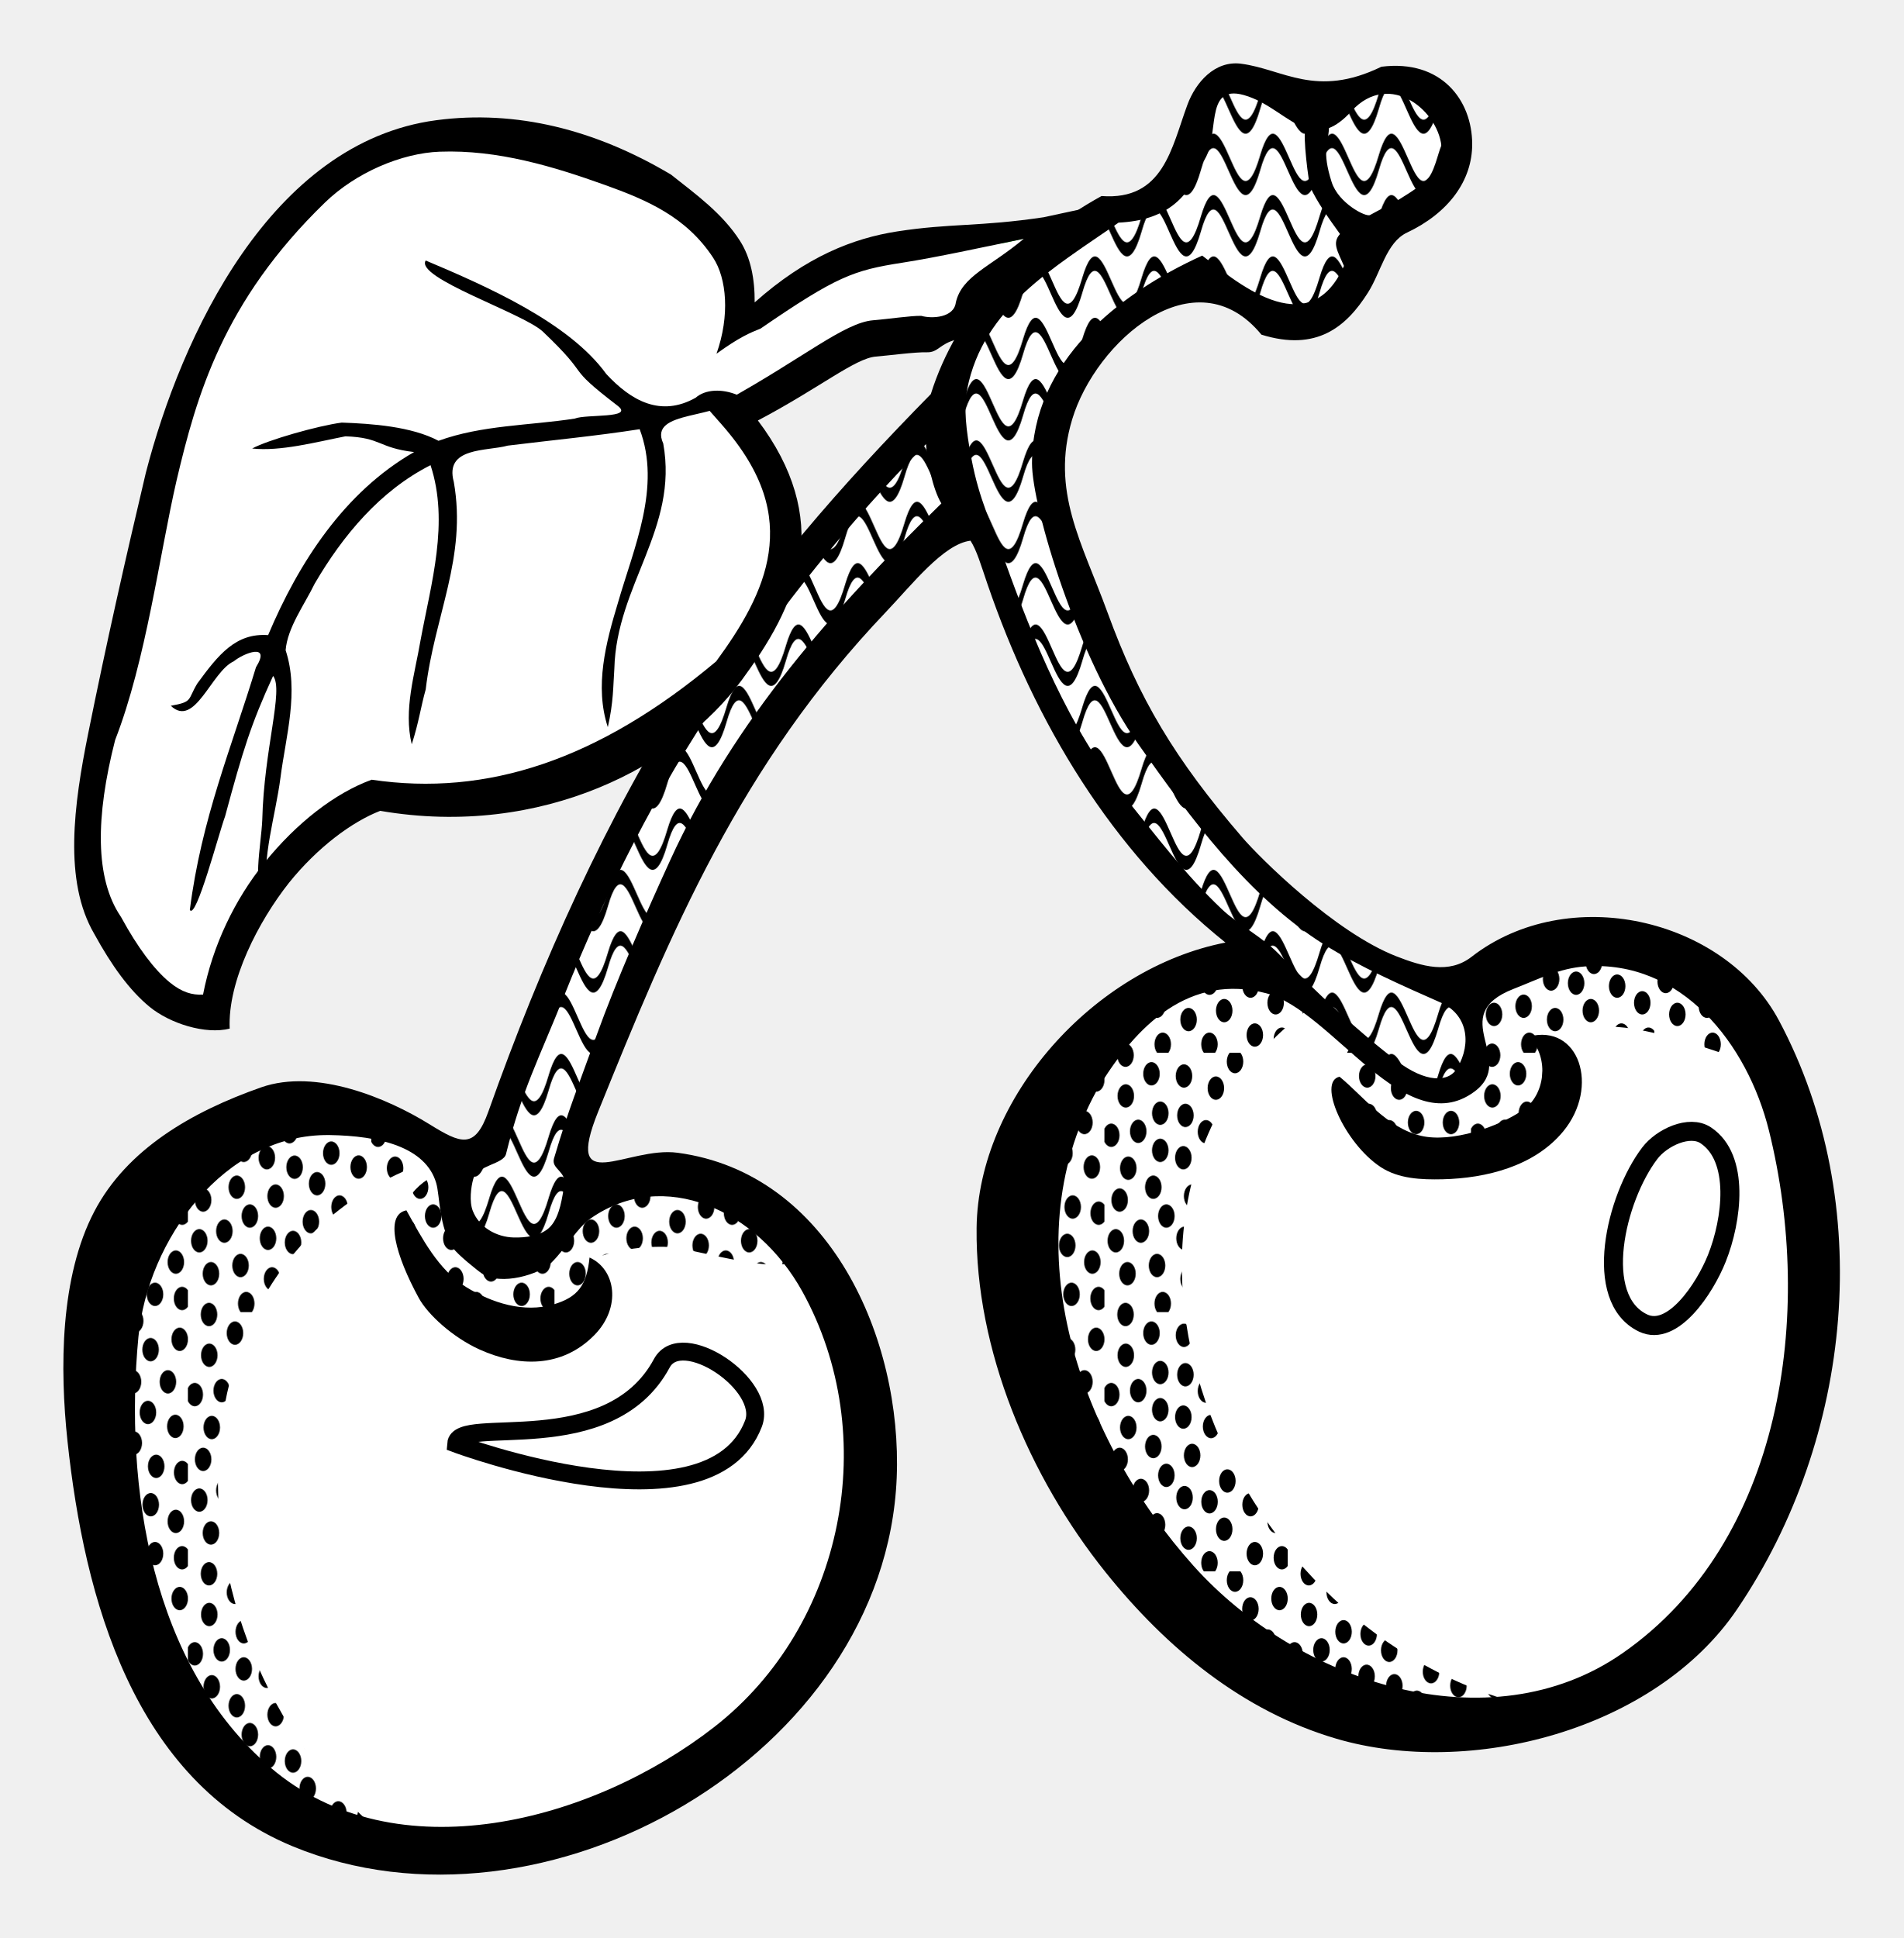
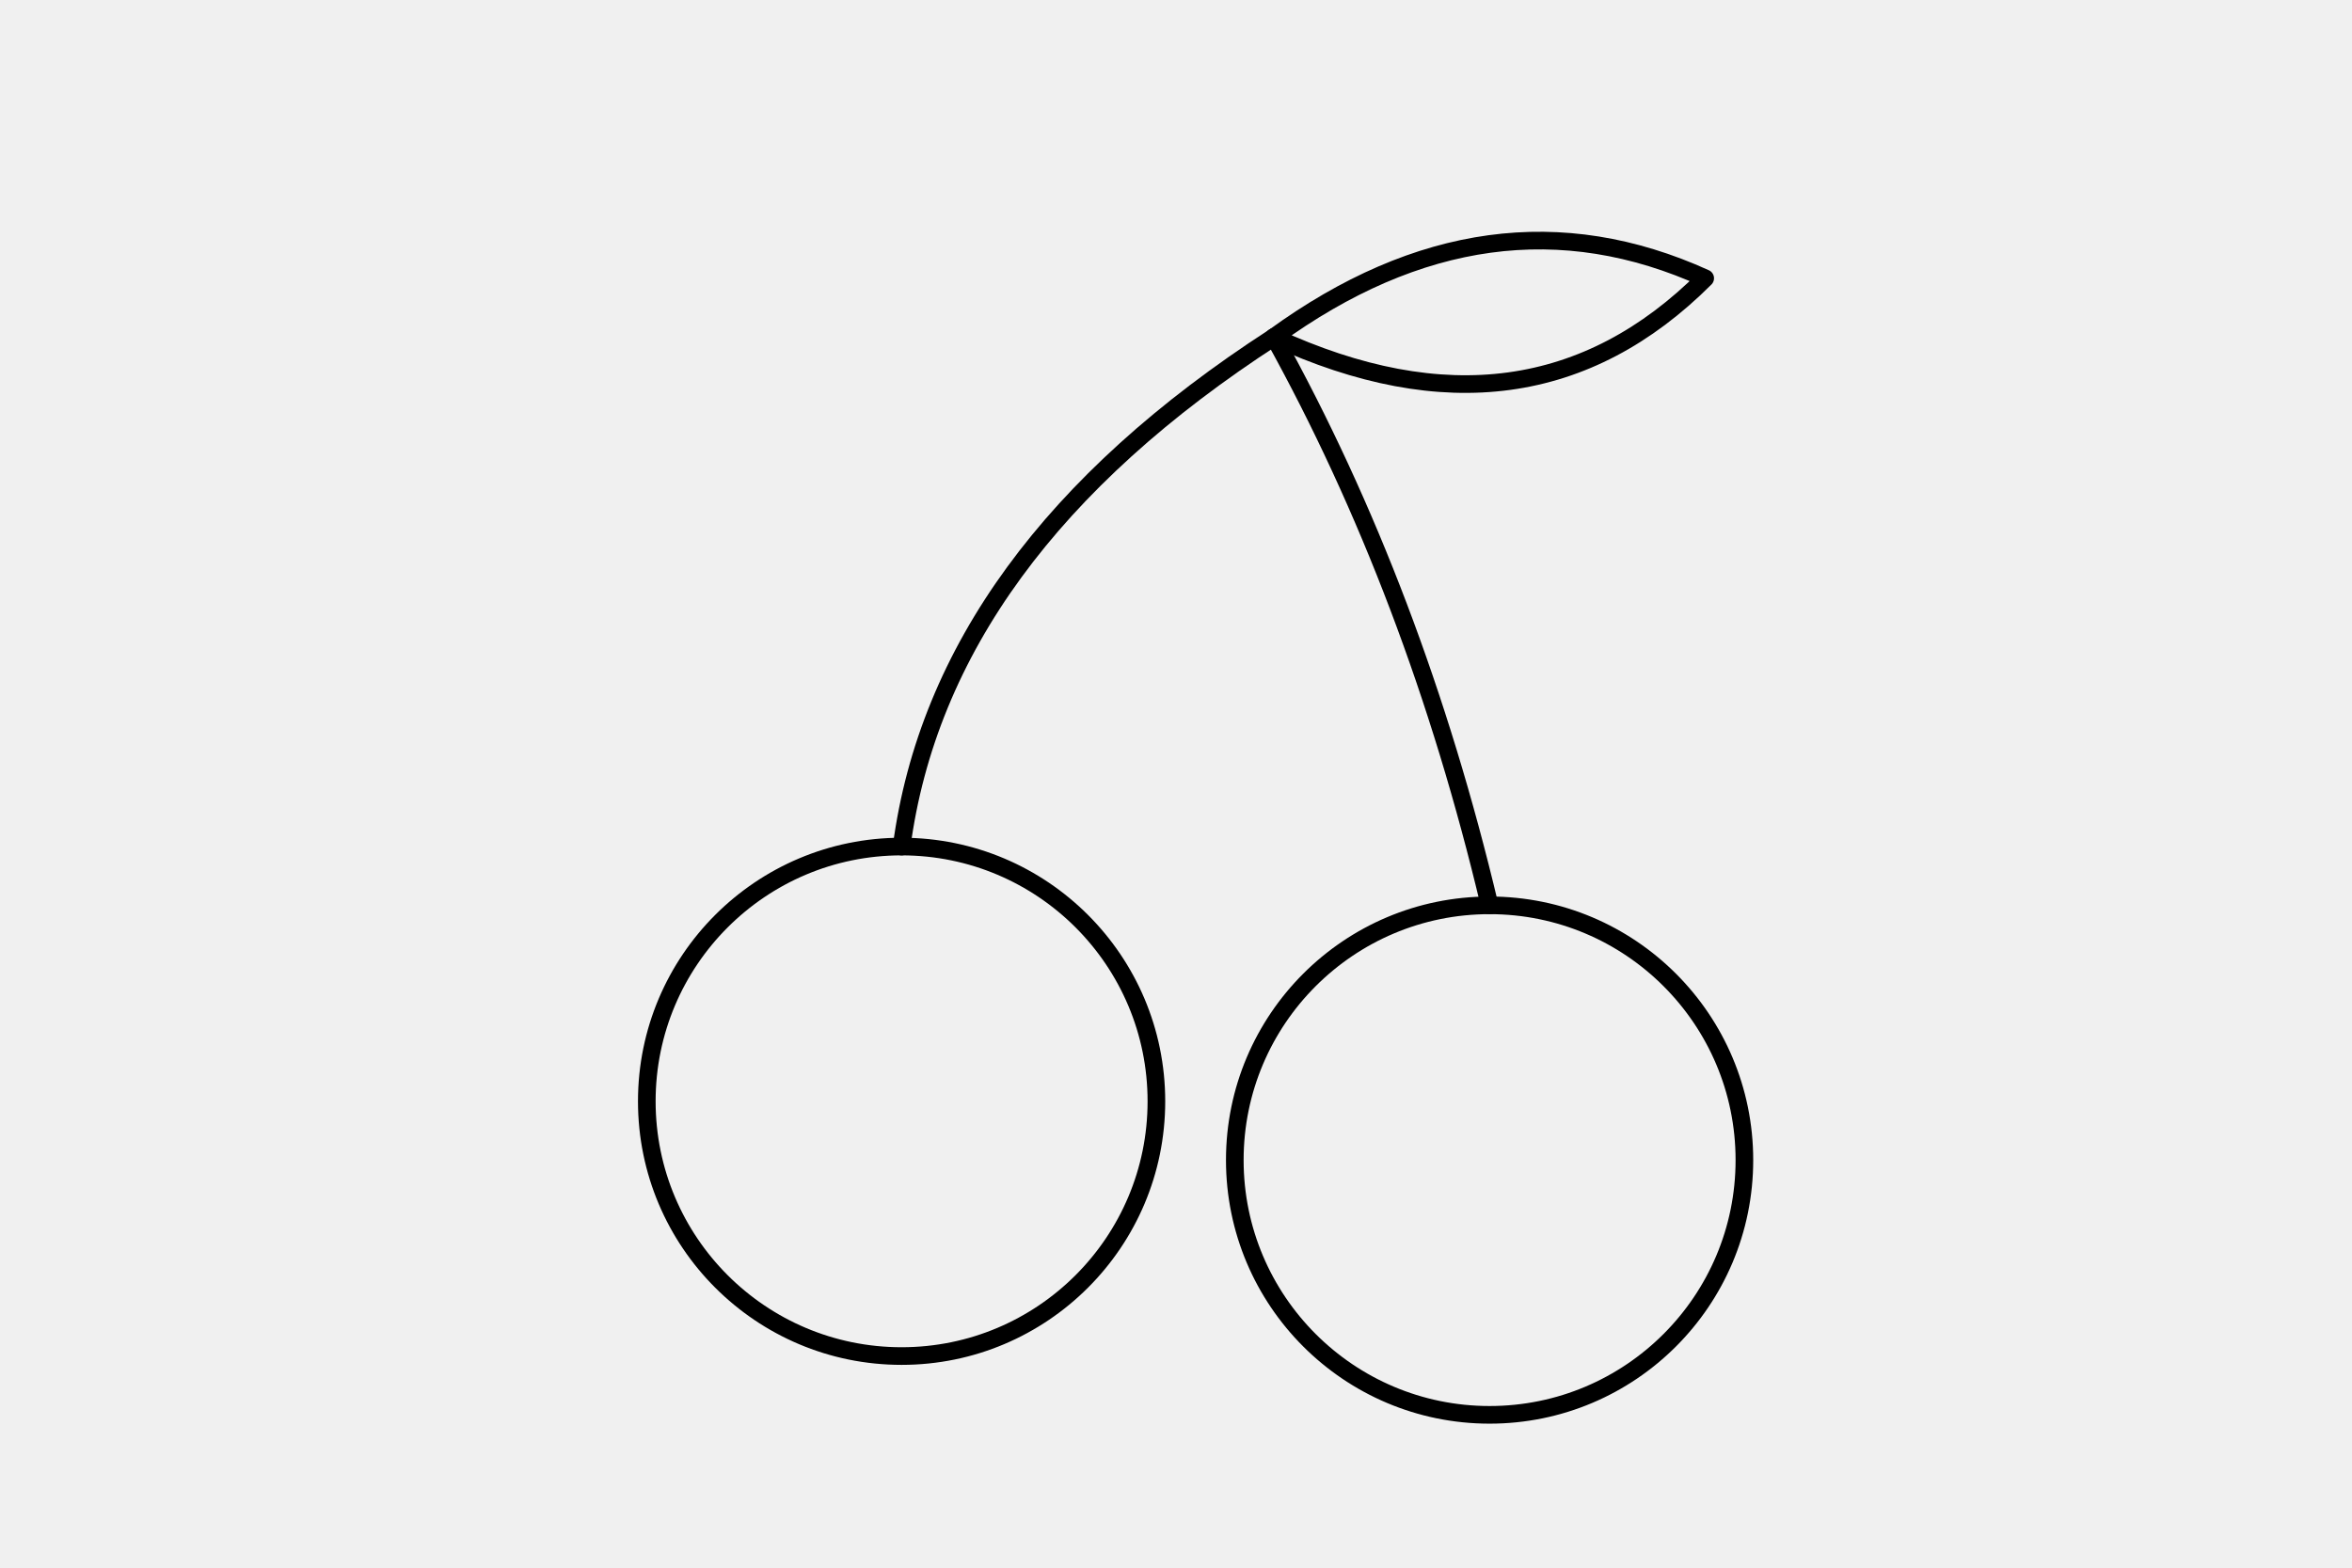
- <svg xmlns="http://www.w3.org/2000/svg" xmlns:xlink="http://www.w3.org/1999/xlink" width="30.038mm" height="30.587mm" viewBox="0 0 106.434 108.379" id="svg2" version="1.1">
-   <defs id="defs4">
-     <pattern xlink:href="#Wavy" id="pattern5930" patternTransform="matrix(0.1102913,0,0,0.6621998,-16,908)" />
-     <pattern id="Wavy" height="5.181" width="30.066" patternUnits="userSpaceOnUse">
-       <path id="path5703" d="M 7.597,0.061 C 5.079,-0.187 2.656,0.302 -0.01,1.788 L -0.01,3.061 C 2.773,1.431 5.173,1.052 7.472,1.280 C 9.770,1.508 11.969,2.361 14.253,3.218 C 18.820,4.931 23.804,6.676 30.066,3.061 L 30.062,1.788 C 23.622,5.497 19.246,3.770 14.691,2.061 C 12.413,1.207 10.115,0.311 7.597,0.061 z " style="fill:black;stroke:none;" />
-     </pattern>
-     <pattern xlink:href="#Polkadots-large" id="pattern5836" patternTransform="matrix(1.025,0,0,1.45,0,946)" />
-     <pattern id="Polkadots-large" patternTransform="translate(0,0) scale(10,10)" height="10" width="10" patternUnits="userSpaceOnUse">
-       <circle id="circle5525" r="0.45" cy="0.810" cx="2.567" style="fill:black;stroke:none" />
-       <circle id="circle5527" r="0.45" cy="2.33" cx="3.048" style="fill:black;stroke:none" />
-       <circle id="circle5529" r="0.45" cy="2.415" cx="4.418" style="fill:black;stroke:none" />
-       <circle id="circle5531" r="0.45" cy="3.029" cx="1.844" style="fill:black;stroke:none" />
-       <circle id="circle5533" r="0.45" cy="1.363" cx="6.08" style="fill:black;stroke:none" />
-       <circle id="circle5535" r="0.45" cy="4.413" cx="5.819" style="fill:black;stroke:none" />
-       <circle id="circle5537" r="0.45" cy="4.048" cx="4.305" style="fill:black;stroke:none" />
-       <circle id="circle5539" r="0.45" cy="3.045" cx="5.541" style="fill:black;stroke:none" />
-       <circle id="circle5541" r="0.45" cy="5.527" cx="4.785" style="fill:black;stroke:none" />
-       <circle id="circle5543" r="0.45" cy="5.184" cx="2.667" style="fill:black;stroke:none" />
-       <circle id="circle5545" r="0.45" cy="1.448" cx="7.965" style="fill:black;stroke:none" />
-       <circle id="circle5547" r="0.45" cy="5.049" cx="7.047" style="fill:black;stroke:none" />
-       <circle id="circle5549" r="0.45" cy="0.895" cx="4.340" style="fill:black;stroke:none" />
-       <circle id="circle5551" r="0.45" cy="0.340" cx="7.125" style="fill:black;stroke:none" />
-       <circle id="circle5553" r="0.45" cy="1.049" cx="9.553" style="fill:black;stroke:none" />
-       <circle id="circle5555" r="0.45" cy="2.689" cx="7.006" style="fill:black;stroke:none" />
-       <circle id="circle5557" r="0.45" cy="2.689" cx="8.909" style="fill:black;stroke:none" />
-       <circle id="circle5559" r="0.45" cy="4.407" cx="9.315" style="fill:black;stroke:none" />
-       <circle id="circle5561" r="0.45" cy="3.870" cx="7.820" style="fill:black;stroke:none" />
-       <circle id="circle5563" r="0.45" cy="5.948" cx="8.270" style="fill:black;stroke:none" />
-       <circle id="circle5565" r="0.45" cy="7.428" cx="7.973" style="fill:black;stroke:none" />
-       <circle id="circle5567" r="0.45" cy="8.072" cx="9.342" style="fill:black;stroke:none" />
-       <circle id="circle5569" r="0.45" cy="9.315" cx="8.206" style="fill:black;stroke:none" />
-       <circle id="circle5571" r="0.45" cy="9.475" cx="9.682" style="fill:black;stroke:none" />
-       <circle id="circle5573" r="0.45" cy="6.186" cx="9.688" style="fill:black;stroke:none" />
-       <circle id="circle5575" r="0.45" cy="6.296" cx="3.379" style="fill:black;stroke:none" />
-       <circle id="circle5577" r="0.45" cy="8.204" cx="2.871" style="fill:black;stroke:none" />
-       <circle id="circle5579" r="0.45" cy="8.719" cx="4.59" style="fill:black;stroke:none" />
-       <circle id="circle5581" r="0.45" cy="9.671" cx="3.181" style="fill:black;stroke:none" />
-       <circle id="circle5583" r="0.45" cy="7.315" cx="5.734" style="fill:black;stroke:none" />
-       <circle id="circle5585" r="0.45" cy="6.513" cx="6.707" style="fill:black;stroke:none" />
-       <circle id="circle5587" r="0.45" cy="9.670" cx="5.730" style="fill:black;stroke:none" />
-       <circle id="circle5589" r="0.45" cy="8.373" cx="6.535" style="fill:black;stroke:none" />
-       <circle id="circle5591" r="0.45" cy="7.154" cx="4.37" style="fill:black;stroke:none" />
-       <circle id="circle5593" r="0.45" cy="7.25" cx="0.622" style="fill:black;stroke:none" />
-       <circle id="circle5595" r="0.45" cy="5.679" cx="0.831" style="fill:black;stroke:none" />
-       <circle id="circle5597" r="0.45" cy="8.519" cx="1.257" style="fill:black;stroke:none" />
-       <circle id="circle5599" r="0.45" cy="6.877" cx="1.989" style="fill:black;stroke:none" />
-       <circle id="circle5601" r="0.45" cy="3.181" cx="0.374" style="fill:black;stroke:none" />
-       <circle id="circle5603" r="0.45" cy="1.664" cx="1.166" style="fill:black;stroke:none" />
-       <circle id="circle5605" r="0.45" cy="0.093" cx="1.151" style="fill:black;stroke:none" />
-       <circle id="circle5607" r="0.45" cy="10.093" cx="1.151" style="fill:black;stroke:none" />
-       <circle id="circle5609" r="0.45" cy="4.451" cx="1.302" style="fill:black;stroke:none" />
-       <circle id="circle5611" r="0.45" cy="3.763" cx="3.047" style="fill:black;stroke:none" />
-     </pattern>
-   </defs>
-   <g id="layer1" transform="translate(0.2584076,-945.1232)">
-     <path style="color:#000000;display:inline;overflow:visible;visibility:visible;opacity:1;fill:#ffffff;fill-opacity:1;fill-rule:evenodd;stroke:#ff0000;stroke-width:0.354;stroke-linecap:round;stroke-linejoin:round;stroke-miterlimit:4;stroke-dasharray:none;stroke-dashoffset:0;stroke-opacity:1;marker:none;enable-background:accumulate" d="m 68.492,949.695 c -1.857,0.387 -2.326,3.472 -2.604,4.502 0.175,0.371 -0.398,2.546 -4.756,2.908 -2.207,1.595 -8.485,5.433 -8.006,9.994 -14.972,15.108 -19.41,24.787 -26.223,42.246 -3.669,0.75 -4.528,-0.958 -6.521,-1.724 -7.91,-2.435 -15.209,5.494 -15.209,14.547 -3e-5,10.848 3.852,22.507 12.41,25.357 11.338,3.776 25.625,-3.08 29.375,-15 2.427,-7.713 1.898,-22.872 -13.824,-21.085 -1.97,0.058 -0.84,-1.716 -1.477,-2.247 3.364,-9.261 4.528,-12.328 9.488,-21.182 3.289,-5.871 8.256,-10.617 12.91,-15.273 1.776,9.788 8.801,19.718 13.021,23.205 1.537,1.27 2.645,2.39 3.943,3.271 -0.862,-0.245 -1.798,-0.335 -2.896,-0.084 -8.177,1.865 -12.074,8.775 -11.225,18.074 0.987,10.803 12.422,27.867 30.008,23.26 8.097,-2.121 15.266,-14.882 14.279,-25.686 -0.874,-9.566 -4.386,-18.163 -15.533,-16.912 -2.481,0.278 -1.69,1.781 -5.561,2.621 -4.074,-1.939 -9.679,-5.261 -12.246,-8.818 -4.42,-6.125 -8.59,-11.889 -9.248,-19.092 -0.212,-2.324 0.162,-4.332 1.547,-6.896 1.464,-2.711 3.945,-3.547 6.85,-5.062 1.942,1.44 4.793,3.028 6.936,1.908 1.735,-0.907 2.932,-2.556 2.424,-4.43 l 3.018,-1.51 c 1.098,-0.756 2.659,-2.482 1.371,-5.168 -0.894,-1.865 -3.821,-2.073 -5.984,-0.855 l -1.922,0.674 c -2.013,-1.247 -2.21,-2.263 -4.346,-1.543 z" id="path4157-4-2" />
-     <path style="color:#000000;display:inline;overflow:visible;visibility:visible;opacity:1;fill:url(#pattern5930);fill-opacity:1;fill-rule:evenodd;stroke:#ff0000;stroke-width:0.354;stroke-linecap:round;stroke-linejoin:round;stroke-miterlimit:4;stroke-dasharray:none;stroke-dashoffset:0;stroke-opacity:1;marker:none;enable-background:accumulate" d="m 67.99,949.703 c -0.974,1.801 -1.708,3.384 -1.985,4.414 -0.444,0.636 -0.309,2.458 -4.667,2.82 -2.207,1.595 -6.629,4.195 -8.978,11.143 -14.972,15.108 -18.349,23.727 -25.163,41.185 0.219,0.667 -1.752,0.683 -2.039,1.513 -0.4,1.156 0.888,3.141 1.893,4.017 0.6,0.523 2.453,0.118 3.991,-0.695 1.035,-0.472 1.105,-3.749 0.468,-4.279 3.364,-9.261 4.086,-11.533 9.046,-20.387 3.289,-5.871 8.786,-11.059 13.44,-15.715 1.289,4.509 4.067,10.578 7.259,15.356 2.736,4.095 5.848,7.124 7.795,8.733 1.537,1.27 4.059,3.716 5.358,4.597 -0.862,-0.245 1.738,2.405 4.351,3.186 2.661,0.727 3.412,0.103 3.493,-1.663 0.037,-0.818 -0.902,-2.299 -0.363,-3.255 -0.894,-0.425 -2.418,-0.593 -3.591,-1.046 -4.171,-1.613 -8.508,-5.26 -10.512,-8.037 -4.42,-6.125 -8.325,-11.182 -8.983,-18.385 -0.212,-2.324 -0.634,-3.536 0.751,-6.101 1.464,-2.711 4.21,-5.138 7.115,-6.653 1.942,1.44 4.704,3.647 6.847,2.527 1.735,-0.907 2.755,-1.584 2.247,-3.457 l 2.929,-2.394 c 1.098,-0.756 3.56,-2.978 2.167,-5.61 -1.69,-3.191 -4.174,-1.896 -6.338,-0.679 -0.758,0.608 -0.345,0.075 -2.452,0.143 -2.013,-1.246 -1.945,-1.998 -4.081,-1.278 z" id="path4157-4-2-4" />
-     <g id="g4344" style="fill:url(#pattern5836);fill-opacity:1;stroke:none">
-       <path id="path4186" d="m 22.467,1012.809 c -1.245,0.248 -0.596,2.538 0.694,4.904 0.503,0.921 1.893,2.199 3.403,2.881 2.148,0.97 4.591,1.058 6.426,-0.82 1.498,-1.533 1.202,-3.656 -0.281,-4.326 -0.156,1.532 -0.63,2.214 -2.018,2.624 -1.645,0.486 -3.438,-0.078 -4.892,-0.978 -1.552,-0.961 -2.45,-2.712 -3.332,-4.285 z" style="color:#000000;font-style:normal;font-variant:normal;font-weight:normal;font-stretch:normal;font-size:medium;line-height:normal;font-family:sans-serif;text-indent:0;text-align:start;text-decoration:none;text-decoration-line:none;text-decoration-style:solid;text-decoration-color:#000000;letter-spacing:normal;word-spacing:normal;text-transform:none;direction:ltr;block-progression:tb;writing-mode:lr-tb;baseline-shift:baseline;text-anchor:start;white-space:normal;clip-rule:nonzero;display:inline;overflow:visible;visibility:visible;opacity:1;isolation:auto;mix-blend-mode:normal;color-interpolation:sRGB;color-interpolation-filters:linearRGB;solid-color:#000000;solid-opacity:1;fill:#000000;fill-opacity:1;fill-rule:evenodd;stroke:none;stroke-width:2.835;stroke-linecap:butt;stroke-linejoin:miter;stroke-miterlimit:4;stroke-dasharray:none;stroke-dashoffset:0;stroke-opacity:1;color-rendering:auto;image-rendering:auto;shape-rendering:auto;text-rendering:auto;enable-background:accumulate" />
-       <path id="path4186-9" d="m 74.65,1005.336 c -1.255,0.272 0.27,3.717 2.298,5.053 1.003,0.66 2.275,0.71 3.462,0.683 2.461,-0.057 5.145,-0.734 6.749,-2.681 2.056,-2.496 0.886,-6.036 -1.914,-5.301 1.201,1.271 0.836,3.284 -0.292,4.074 -1.434,1.003 -4.049,1.875 -5.745,1.478 -1.924,-0.45 -3.225,-2.212 -4.559,-3.306 z" style="color:#000000;font-style:normal;font-variant:normal;font-weight:normal;font-stretch:normal;font-size:medium;line-height:normal;font-family:sans-serif;text-indent:0;text-align:start;text-decoration:none;text-decoration-line:none;text-decoration-style:solid;text-decoration-color:#000000;letter-spacing:normal;word-spacing:normal;text-transform:none;direction:ltr;block-progression:tb;writing-mode:lr-tb;baseline-shift:baseline;text-anchor:start;white-space:normal;clip-rule:nonzero;display:inline;overflow:visible;visibility:visible;opacity:1;isolation:auto;mix-blend-mode:normal;color-interpolation:sRGB;color-interpolation-filters:linearRGB;solid-color:#000000;solid-opacity:1;fill:#000000;fill-opacity:1;fill-rule:evenodd;stroke:none;stroke-width:2.835;stroke-linecap:butt;stroke-linejoin:miter;stroke-miterlimit:4;stroke-dasharray:none;stroke-dashoffset:0;stroke-opacity:1;color-rendering:auto;image-rendering:auto;shape-rendering:auto;text-rendering:auto;enable-background:accumulate" />
-       <path id="path4308" d="m 24.508,1009.807 c -16.773,5.164 -16.031,28.572 -2.179,38.838 -7.294,-0.394 -13.04,-7.007 -14.578,-11.283 -2.668,-7.418 -2.323,-16.699 -2.323,-16.699 -0.492,-4.034 3.846,-11.261 9.413,-13.216 3.116,-1.094 7.104,1.344 9.668,2.36 z" style="fill:url(#pattern5836);fill-opacity:1;fill-rule:evenodd;stroke:none;stroke-width:0.354;stroke-linecap:butt;stroke-linejoin:miter;stroke-miterlimit:4;stroke-dasharray:none;stroke-opacity:1" />
-       <path id="path4312" d="m 25.456,1010.554 c -0.88,-0.216 -2.931,0.88 -3.094,2.298 -0.472,2.85 4.12,6.588 4.154,6.364 3.156,1.038 3.726,0.587 5.127,0.088 1.622,-0.96 1.883,-2.193 1.149,-3.624 -0.117,-0.171 2.089,-0.97 4.501,-0.814 1.173,0.076 6.792,1.819 7.008,0.473 0.793,-0.631 -5.321,-4.339 -7.538,-3.962 -0.896,0.152 -3.571,0.502 -4.943,1.564 -1.046,1.409 -1.192,2.89 -4.243,2.74 -1.515,-1.268 -3.127,-2.483 -2.121,-5.127 z" style="fill:url(#pattern5836);fill-opacity:1;fill-rule:evenodd;stroke:none;stroke-width:0.354;stroke-linecap:butt;stroke-linejoin:miter;stroke-miterlimit:4;stroke-dasharray:none;stroke-opacity:1" />
-       <path id="path4308-6" d="m 72.991,1001.497 c -14.141,10.395 -5.65,33.493 10.808,38.631 -7.017,2.028 -15.494,-2.076 -18.354,-5.608 -4.96,-6.127 -7.563,-14.755 -7.563,-14.755 -1.792,-3.648 -0.384,-14.167 4.23,-17.845 2.583,-2.059 7.239,-4.515 10.879,-0.422 z" style="fill:url(#pattern5836);fill-opacity:1;fill-rule:evenodd;stroke:none;stroke-width:0.354;stroke-linecap:butt;stroke-linejoin:miter;stroke-miterlimit:4;stroke-dasharray:none;stroke-opacity:1" />
-       <path id="path4312-2" d="m 75.22,1003.786 c -0.695,0.581 0.037,4.008 1.083,4.979 2.017,2.068 8.311,0.83 8.151,0.669 2.705,-1.929 2.366,-2.343 2.793,-3.767 -0.355,-0.992 -0.926,-1.628 -1.355,-2.254 -0.279,-0.509 2.453,-1.205 5.228,-0.747 3.112,0.514 6.523,2.059 6.73,1.867 -0.39,-2.703 -6.272,-6.903 -10.235,-6.055 -2.342,0.502 -5.41,2.242 -5.392,2.966 -0.078,1.847 0.363,2.773 -0.241,4.354 -1.622,0.371 -2.375,0.996 -4.137,-0.2 z" style="fill:url(#pattern5836);fill-opacity:1;fill-rule:evenodd;stroke:none;stroke-width:0.354;stroke-linecap:butt;stroke-linejoin:miter;stroke-miterlimit:4;stroke-dasharray:none;stroke-opacity:1" />
-     </g>
-     <path style="fill:none;fill-rule:evenodd;stroke:#000000;stroke-width:1.063;stroke-linecap:butt;stroke-linejoin:miter;stroke-miterlimit:4;stroke-dasharray:none;stroke-opacity:1" d="m 92,1009.612 c 0.662,-0.871 2.213,-1.604 3.125,-1 1.918,1.271 1.478,4.738 0.625,6.875 -0.678,1.7 -2.472,4.412 -4.125,3.625 -2.861,-1.363 -1.544,-6.978 0.375,-9.5 z" id="path4352" />
-     <path style="fill:none;fill-rule:evenodd;stroke:#000000;stroke-width:1px;stroke-linecap:butt;stroke-linejoin:miter;stroke-opacity:1" d="m 36.75,1021.362 c 1.104,-2.054 5.961,1.198 5.125,3.375 -2.464,6.418 -16.625,1.125 -16.625,1.125 0.125,-1.652 8.544,1.001 11.5,-4.5 z" id="path4354" />
-     <path style="color:#000000;font-style:normal;font-variant:normal;font-weight:normal;font-stretch:normal;font-size:medium;line-height:normal;font-family:sans-serif;text-indent:0;text-align:start;text-decoration:none;text-decoration-line:none;text-decoration-style:solid;text-decoration-color:#000000;letter-spacing:normal;word-spacing:normal;text-transform:none;direction:ltr;block-progression:tb;writing-mode:lr-tb;baseline-shift:baseline;text-anchor:start;white-space:normal;clip-rule:nonzero;display:inline;overflow:visible;visibility:visible;opacity:1;isolation:auto;mix-blend-mode:normal;color-interpolation:sRGB;color-interpolation-filters:linearRGB;solid-color:#000000;solid-opacity:1;fill:#000000;fill-opacity:1;fill-rule:evenodd;stroke:none;stroke-width:0.354;stroke-linecap:round;stroke-linejoin:round;stroke-miterlimit:4;stroke-dasharray:none;stroke-dashoffset:0;stroke-opacity:1;marker:none;color-rendering:auto;image-rendering:auto;shape-rendering:auto;text-rendering:auto;enable-background:accumulate" d="m 69.148,948.686 c -1.486,-0.192 -2.549,1.063 -3.003,2.286 -0.892,2.403 -1.333,5.377 -4.806,5.114 -4.414,2.426 -8.112,6.483 -9.546,11.077 -5.002,5.087 -9.596,10.319 -13.433,16.297 -4.715,7.345 -8.382,15.581 -11.305,23.814 -0.764,2.153 -1.54,1.809 -3.307,0.715 -2.323,-1.439 -6.325,-3.139 -9.405,-2.057 -3.885,1.365 -7.5,3.458 -9.322,6.929 -1.928,3.671 -1.939,8.794 -1.505,12.857 0.94,8.802 3.698,18.973 12.586,22.654 14.036,5.813 33.152,-5.093 33.784,-20.617 0.315,-7.727 -3.719,-17.025 -12.254,-18.166 -2.837,-0.379 -6.41,2.574 -4.435,-2.313 4.056,-10.034 7.917,-19.362 16.104,-27.949 1.428,-1.497 3.202,-3.784 4.711,-3.967 0.351,0.549 0.571,1.321 0.949,2.427 2.636,7.703 6.953,14.961 13.308,20.047 -7.355,1.433 -13.834,8.682 -13.916,15.96 -0.077,6.808 2.932,13.919 7.217,19.26 3.401,4.239 7.671,7.769 12.906,9.305 7.457,2.188 17.801,-0.46 22.394,-7.226 6.512,-9.593 7.788,-22.743 2.354,-32.935 -3.077,-5.772 -11.833,-7.732 -17.189,-3.569 -1.272,0.989 -2.773,0.534 -4.208,-0.026 -3.445,-1.344 -7.599,-5.465 -8.626,-6.659 -3.779,-4.393 -5.764,-7.738 -7.529,-12.576 -1.43,-3.92 -3.184,-6.773 -1.974,-10.792 1.311,-4.356 6.865,-9.265 10.582,-4.738 3.093,0.962 4.745,-0.437 5.956,-2.347 0.736,-1.159 1.029,-2.814 2.187,-3.361 2.315,-1.093 3.65,-2.901 3.644,-4.954 -0.007,-2.447 -1.724,-4.744 -5.078,-4.321 -3.663,1.782 -5.481,0.137 -7.844,-0.168 z m 4.909,3.6 c 0.39,-0.15 0.804,-0.447 1.258,-0.946 2.146,-2.359 4.996,0.05 5.044,2.148 0.025,1.102 -0.809,1.828 -2.332,2.759 -0.487,0.298 -1.105,0.579 -1.675,0.902 -0.226,0.128 -1.771,-0.668 -2.144,-1.843 -0.567,-1.781 -0.188,-2.144 -0.15,-3.02 z m 0.617,5.926 c -0.451,0.502 -0.141,0.939 0.221,1.782 -2.01,4.502 -6.216,0.709 -7.926,-0.577 -4.714,2.14 -9.511,5.954 -9.518,11.61 -0.003,2.443 2.53,10.861 5.937,15.7 2.913,4.138 6.159,8.544 10.377,11.202 2.023,1.275 4.471,2.346 6.541,3.261 1.472,0.651 1.755,2.232 0.933,3.651 -0.501,0.865 -1.804,0.803 -3.357,-0.365 -2.139,-1.609 -4.583,-3.909 -6.646,-6.021 -0.917,-0.939 -2.272,-1.636 -3.172,-2.49 -2.081,-1.974 -3.619,-4.045 -5.486,-6.345 -3.025,-3.725 -5.066,-8.719 -6.667,-13.186 -0.773,-2.155 -1.405,-3.362 -1.84,-5.626 -0.322,-1.678 -0.442,-2.918 -0.244,-3.925 0.9,-4.574 4.869,-6.791 8.464,-9.309 2.631,-0.129 3.893,-1.323 4.712,-3.391 1.037,-1.329 -0.015,-4.396 2.301,-3.742 1.386,0.391 2.396,1.486 3.451,1.848 -0.189,0.338 0.179,3.123 0.262,3.306 0.349,0.77 0.981,1.682 1.659,2.617 z m -22.292,15.066 c -6.021,5.888 -11.54,12.031 -15.167,19.961 -1.319,2.883 -3.014,6.736 -4.104,9.76 -1.031,2.86 -1.555,4.096 -2.389,6.906 -0.177,0.598 0.729,0.714 0.572,1.522 -0.114,0.589 -0.222,1.688 -0.767,2.28 -0.518,0.563 -1.461,0.634 -2.051,0.621 -0.994,-0.023 -1.945,-0.583 -2.298,-1.494 -0.201,-0.519 -0.102,-1.321 0.028,-1.779 0.223,-0.784 1.687,-0.814 1.832,-1.396 0.889,-3.574 1.854,-5.352 3.246,-8.841 2.286,-5.728 5.209,-11.561 8.68,-16.648 3.604,-5.282 7.038,-9.626 11.559,-14.21 0.052,0.886 0.365,2.489 0.859,3.318 z m 35.988,25.891 c 5.406,-0.387 9.088,4.332 10.293,9.187 2.544,10.251 0.767,22.981 -8.187,29.218 -7.45,5.189 -18.149,1.635 -23.989,-4.88 -6.265,-6.989 -10.228,-17.82 -5.429,-26.565 2.23,-3.742 5.232,-6.579 9.484,-5.461 3.722,0.979 7.778,8.342 11.635,5.514 2.465,-1.808 -1.646,-4.258 2.211,-5.76 1.399,-0.545 2.548,-1.149 3.982,-1.252 z m -70.207,9.43 c 2.799,0.041 5.385,0.666 5.972,2.688 0.213,0.735 0.137,2.428 0.949,3.637 0.232,0.346 1.348,1.245 1.605,1.417 1.066,0.716 3.244,0.035 3.879,-0.598 0.894,-0.893 1.422,-1.936 2.213,-2.488 4.081,-2.844 9.293,-0.489 11.824,4.087 4.444,8.033 2.356,18.687 -4.919,24.358 -6.809,5.307 -17.811,8.257 -24.803,2.281 -6.694,-5.721 -8.2,-15.69 -7.401,-24.097 0.513,-5.394 4.78,-11.37 10.68,-11.284 z" id="path4157" />
-     <path style="fill:#ffffff;fill-opacity:1;fill-rule:evenodd;stroke:#00ff00;stroke-width:0.354;stroke-linecap:butt;stroke-linejoin:miter;stroke-miterlimit:4;stroke-dasharray:none;stroke-opacity:1" d="m 58.913,957.663 c -6.716,2.6 -10.127,-0.763 -17.97,5.934 1.65,-4.655 -1.905,-6.035 -4.601,-8.174 -9.111,-5.372 -17.224,-1.968 -18.97,0.692 -10.713,12.143 -7.848,18.634 -11.573,28.659 -1.124,4.388 -2.149,9.388 -0.457,11.899 1.889,3.468 4.317,5.64 6.442,5.104 0.785,-5.741 4.987,-10.811 8.636,-12.139 8.89,1.661 16.361,-2.679 19.675,-7.191 2.848,-3.878 5.318,-8.587 0.278,-14.334 8.528,-4.717 8.287,-3.232 11.765,-4.162 z" id="path5951-1" />
-     <path style="color:#000000;font-style:normal;font-variant:normal;font-weight:normal;font-stretch:normal;font-size:medium;line-height:normal;font-family:sans-serif;text-indent:0;text-align:start;text-decoration:none;text-decoration-line:none;text-decoration-style:solid;text-decoration-color:#000000;letter-spacing:normal;word-spacing:normal;text-transform:none;direction:ltr;block-progression:tb;writing-mode:lr-tb;baseline-shift:baseline;text-anchor:start;white-space:normal;clip-rule:nonzero;display:inline;overflow:visible;visibility:visible;opacity:1;isolation:auto;mix-blend-mode:normal;color-interpolation:sRGB;color-interpolation-filters:linearRGB;solid-color:#000000;solid-opacity:1;fill:#000000;fill-opacity:1;fill-rule:evenodd;stroke:none;stroke-width:1.772;stroke-linecap:butt;stroke-linejoin:miter;stroke-miterlimit:4;stroke-dasharray:none;stroke-dashoffset:0;stroke-opacity:1;color-rendering:auto;image-rendering:auto;shape-rendering:auto;text-rendering:auto;enable-background:accumulate" d="m 24.137,951.846 c -9.261,1.229 -14.274,12.089 -16.244,19.732 -1.154,4.884 -2.195,9.48 -3.223,14.578 -0.801,3.973 -1.386,8.23 0.34,11.189 0.964,1.759 1.963,3.151 3.09,4.078 1.141,0.939 3.13,1.566 4.486,1.224 -0.12,-2.667 1.619,-6.01 3.319,-8.159 1.59,-1.974 3.515,-3.407 5.098,-4.02 9.085,1.56 16.72,-2.549 20.215,-7.309 1.453,-1.978 2.881,-4.24 3.26,-6.865 0.34,-2.356 -0.321,-4.966 -2.355,-7.656 3.436,-1.81 5.446,-3.484 6.594,-3.574 0.634,-0.05 2.204,-0.259 2.848,-0.24 0.644,0.019 0.695,-0.458 1.652,-0.713 l 1.29,-1.745 c 2.148,-0.182 4.376,-3.33 6.661,-5.755 l -3.055,0.66 c -3.611,0.541 -5.216,0.33 -8.195,0.793 -2.458,0.382 -5.077,1.394 -7.975,3.971 0.009,-1.312 -0.22,-2.505 -0.824,-3.447 -0.99,-1.544 -2.486,-2.614 -3.816,-3.67 -1.383,-1.097 -0.032,-0.026 -0.049,-0.037 -0.017,-0.011 -0.053,-0.031 -0.053,-0.031 -4.179,-2.473 -8.586,-3.598 -13.063,-3.004 z m 0.201,1.76 c 3.246,-0.122 6.391,0.844 9.197,1.848 2.402,0.859 4.59,1.801 6.09,4.089 0.752,1.147 0.94,3.228 0.183,5.362 1.277,-0.925 1.877,-1.172 2.463,-1.406 4.258,-2.923 5.197,-3.26 7.917,-3.683 1.96,-0.305 4.473,-0.861 6.801,-1.336 -1.899,1.587 -3.453,2.075 -3.797,3.555 -0.101,0.853 -1.324,0.926 -1.931,0.752 -0.556,-0.016 -1.879,0.182 -2.686,0.246 -1.613,0.127 -3.907,2.107 -8.223,4.494 l -0.963,0.531 0.727,0.826 c 2.394,2.729 2.916,5.023 2.607,7.158 -0.308,2.135 -1.539,4.169 -2.934,6.068 -6.576,5.515 -12.811,7.572 -19.264,6.617 -2.046,0.744 -4.2,2.414 -6,4.648 -1.647,2.044 -2.892,4.606 -3.43,7.371 -0.6,0.032 -1.183,-0.127 -1.871,-0.693 -0.855,-0.703 -1.784,-1.941 -2.697,-3.617 l -0.02,-0.035 -0.023,-0.035 c -1.429,-2.12 -1.407,-5.552 -0.304,-9.858 1.733,-4.455 2.481,-10.375 3.437,-14.524 1.111,-4.699 2.58,-9.993 8.297,-15.535 1.729,-1.676 4.277,-2.763 6.424,-2.844 z" id="path5951" />
-     <path style="color:#000000;font-style:normal;font-variant:normal;font-weight:normal;font-stretch:normal;font-size:medium;line-height:normal;font-family:sans-serif;text-indent:0;text-align:start;text-decoration:none;text-decoration-line:none;text-decoration-style:solid;text-decoration-color:#000000;letter-spacing:normal;word-spacing:normal;text-transform:none;direction:ltr;block-progression:tb;writing-mode:lr-tb;baseline-shift:baseline;text-anchor:start;white-space:normal;clip-rule:nonzero;display:inline;overflow:visible;visibility:visible;opacity:1;isolation:auto;mix-blend-mode:normal;color-interpolation:sRGB;color-interpolation-filters:linearRGB;solid-color:#000000;solid-opacity:1;fill:#000000;fill-opacity:1;fill-rule:evenodd;stroke:none;stroke-width:1.063;stroke-linecap:butt;stroke-linejoin:miter;stroke-miterlimit:4;stroke-dasharray:none;stroke-dashoffset:0;stroke-opacity:1;color-rendering:auto;image-rendering:auto;shape-rendering:auto;text-rendering:auto;enable-background:accumulate" d="m 30.078,963.649 c 2.903,2.758 1.082,1.771 4.212,4.174 0.923,0.715 -1.766,0.448 -2.422,0.711 -2.535,0.391 -5.172,0.356 -7.605,1.24 -1.515,-0.805 -3.733,-0.959 -5.411,-1.018 -1.318,0.172 -4.133,0.971 -5.01,1.45 1.582,0.169 3.534,-0.352 5.217,-0.683 2.03,0.071 1.814,0.642 3.838,0.881 -3.9,2.232 -6.453,6.185 -8.162,10.236 -1.81,-0.127 -2.781,1.094 -3.963,2.711 -0.551,0.916 -0.232,1.02 -1.48,1.241 1.345,1.285 2.275,-1.927 3.52,-2.485 0.552,-0.456 2.114,-1.068 1.244,0.331 -1.364,4.486 -3.053,8.471 -3.699,13.573 0.348,0.568 1.614,-4.266 1.971,-5.234 1.002,-3.711 1.444,-5.146 2.685,-7.854 0.607,0.768 -0.511,4.083 -0.606,8.06 -0.058,1.392 -0.628,4.029 0.256,4.264 -0.28,-2.224 0.475,-4.439 0.763,-6.637 0.301,-2.334 1.051,-4.81 0.288,-7.122 0.1,-1.265 1.047,-2.536 1.626,-3.727 1.568,-2.686 3.659,-5.198 6.477,-6.624 1.056,3.203 0.031,6.602 -0.559,9.795 -0.324,1.906 -0.96,3.881 -0.492,5.815 0.399,-1.232 0.501,-2.07 0.781,-3.068 0.492,-4.148 2.314,-7.384 1.572,-11.602 -0.542,-1.975 1.874,-1.709 3.013,-2.033 2.46,-0.304 4.931,-0.536 7.38,-0.919 1.217,3.233 -0.324,6.611 -1.218,9.719 -0.673,2.223 -1.314,4.655 -0.563,6.943 0.321,-1.403 0.297,-2.311 0.365,-3.27 0.117,-4.679 3.595,-7.836 2.734,-12.592 -0.88,-1.935 3.328,-1.287 4.17,-2.705 -0.878,-0.373 -1.816,-0.33 -2.356,0.145 -1.962,1.104 -3.614,0.165 -4.997,-1.324 -2.077,-2.876 -6.643,-4.889 -10.1,-6.35 -0.609,0.967 5.383,2.923 6.529,3.957 z" id="path5953" />
+ <svg xmlns="http://www.w3.org/2000/svg" viewBox="0 0 1200 800" width="1200" height="800">
+   <g fill="none" stroke="#000" stroke-width="9" stroke-linecap="round" stroke-linejoin="round">
+     <path d="M460 432 Q 480 282 650 172" />
+     <path d="M760 462 Q 722 302 650 172" />
+     <path d="M650 172 Q 760 92 870 142 Q 780 232 650 172 Z" />
+     <circle cx="460" cy="562" r="130" />
+     <circle cx="760" cy="592" r="130" />
  </g>
</svg>
